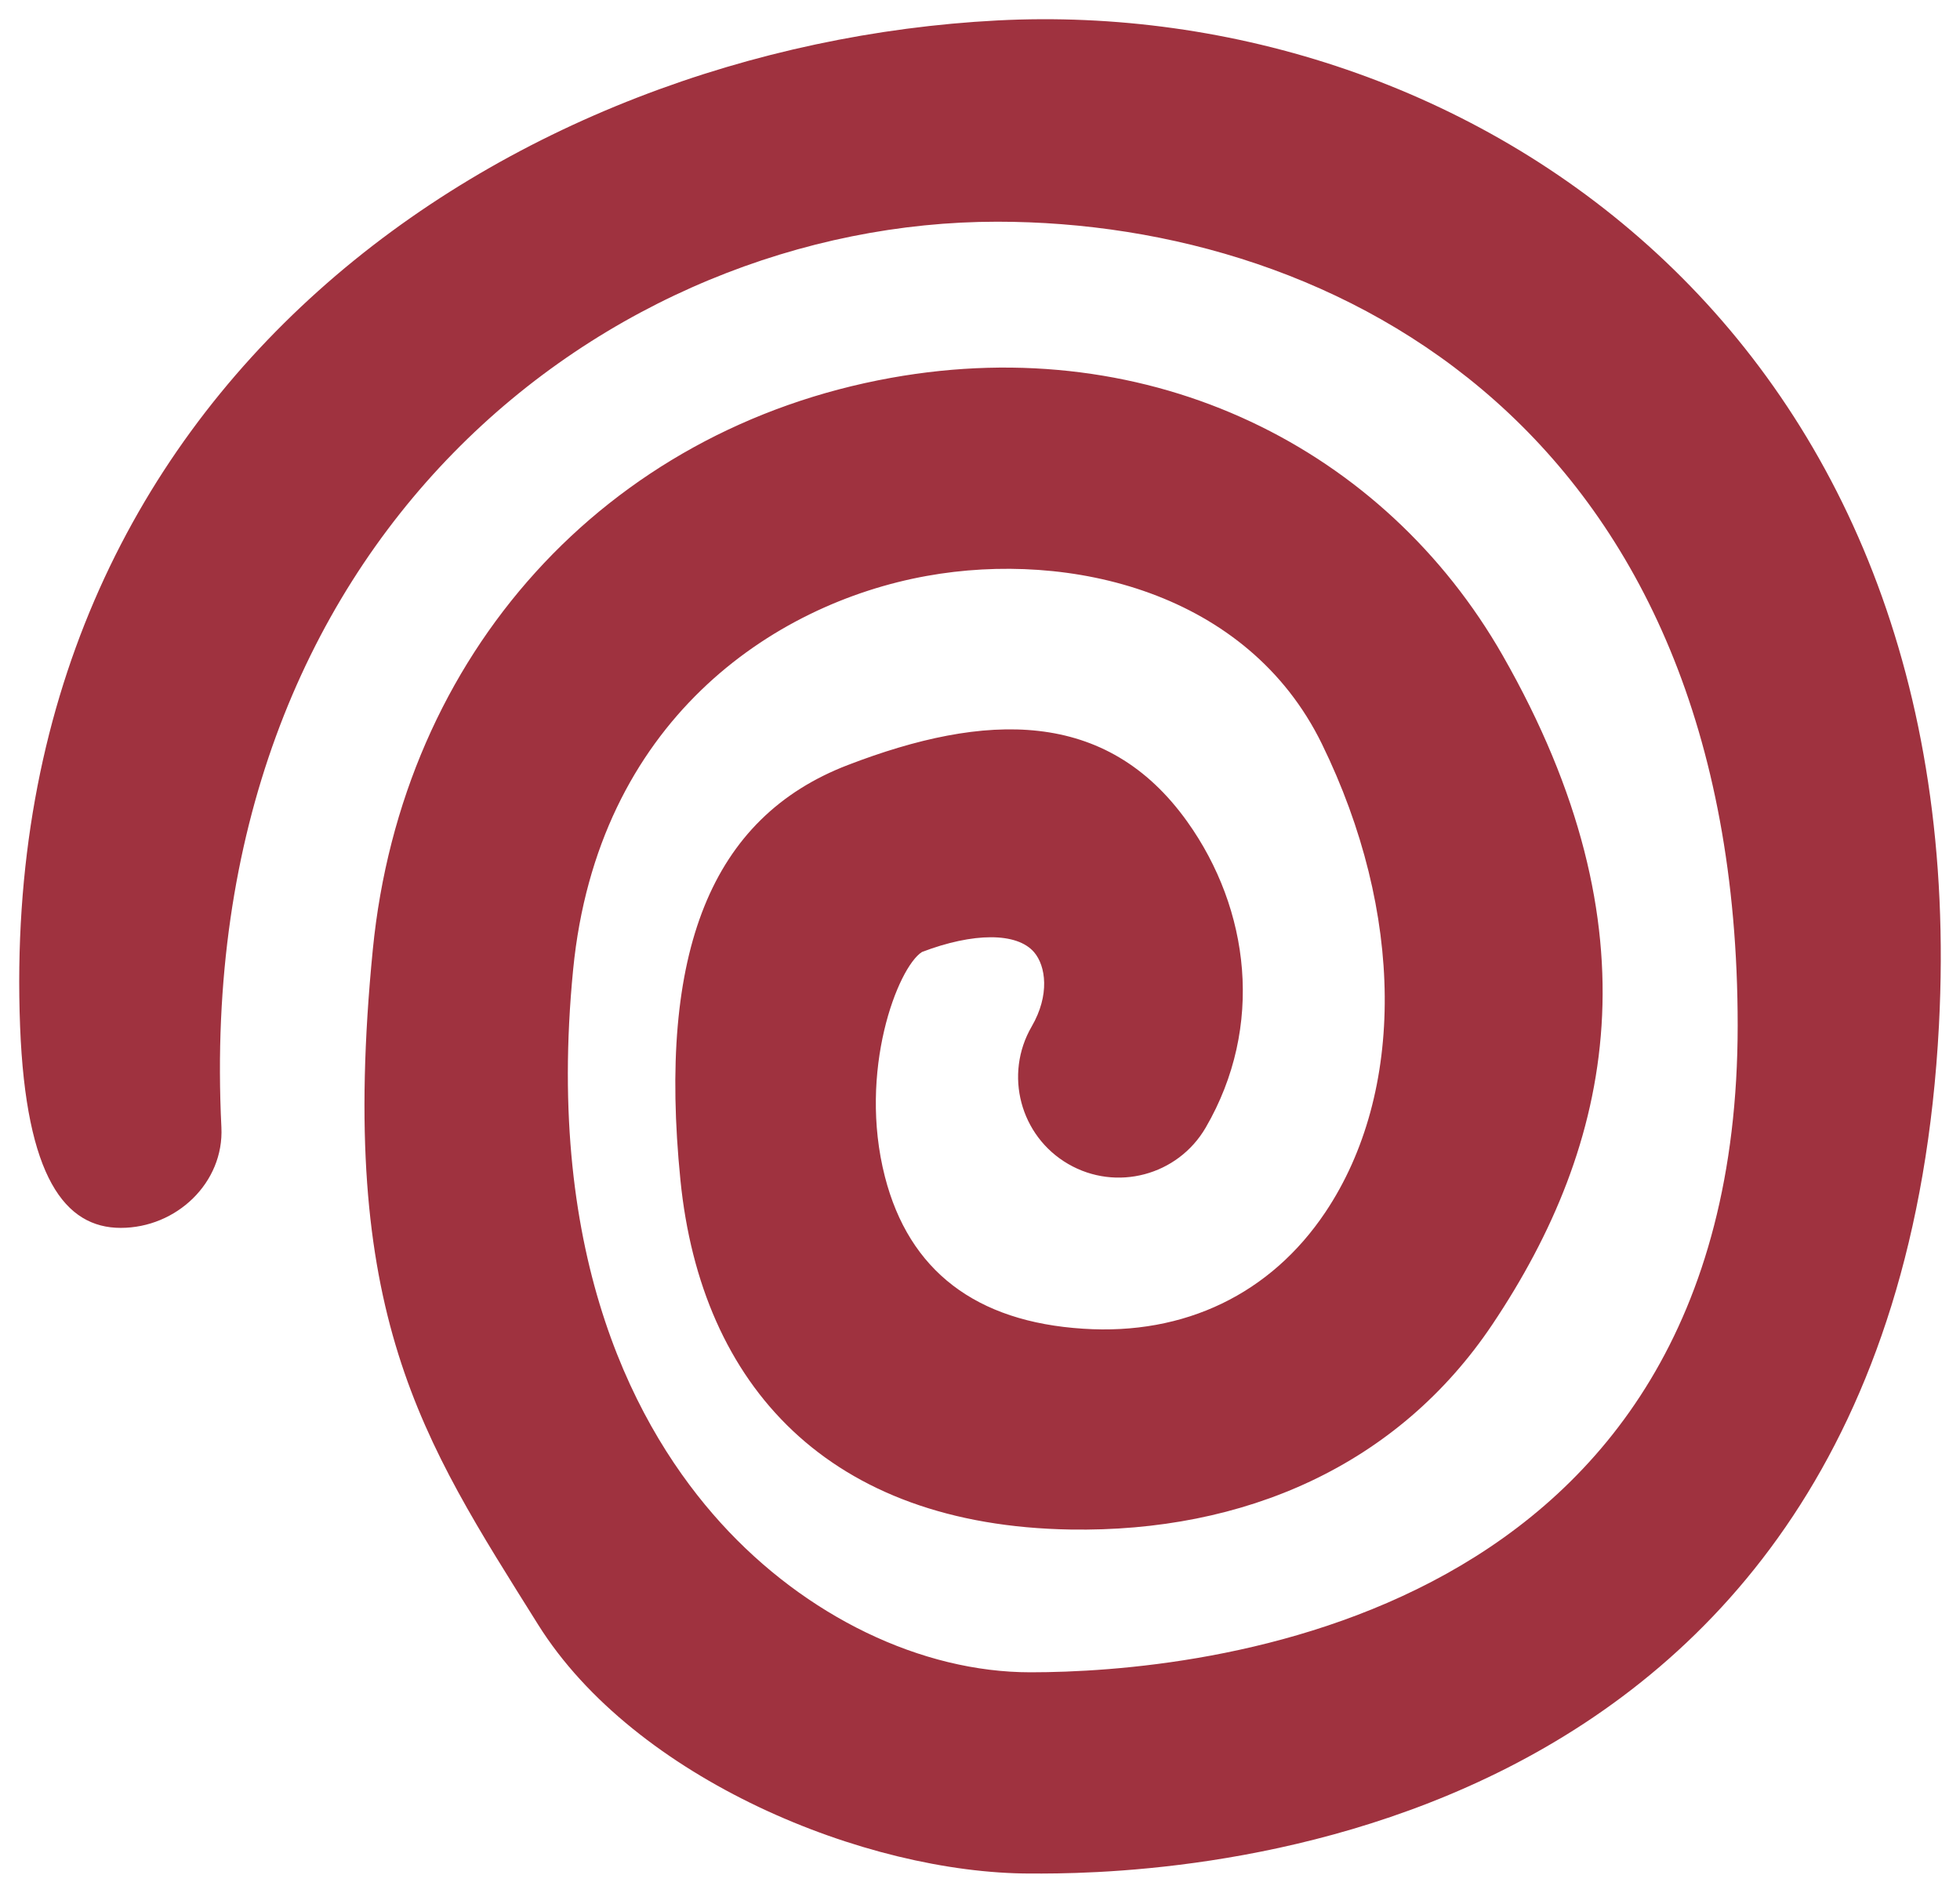
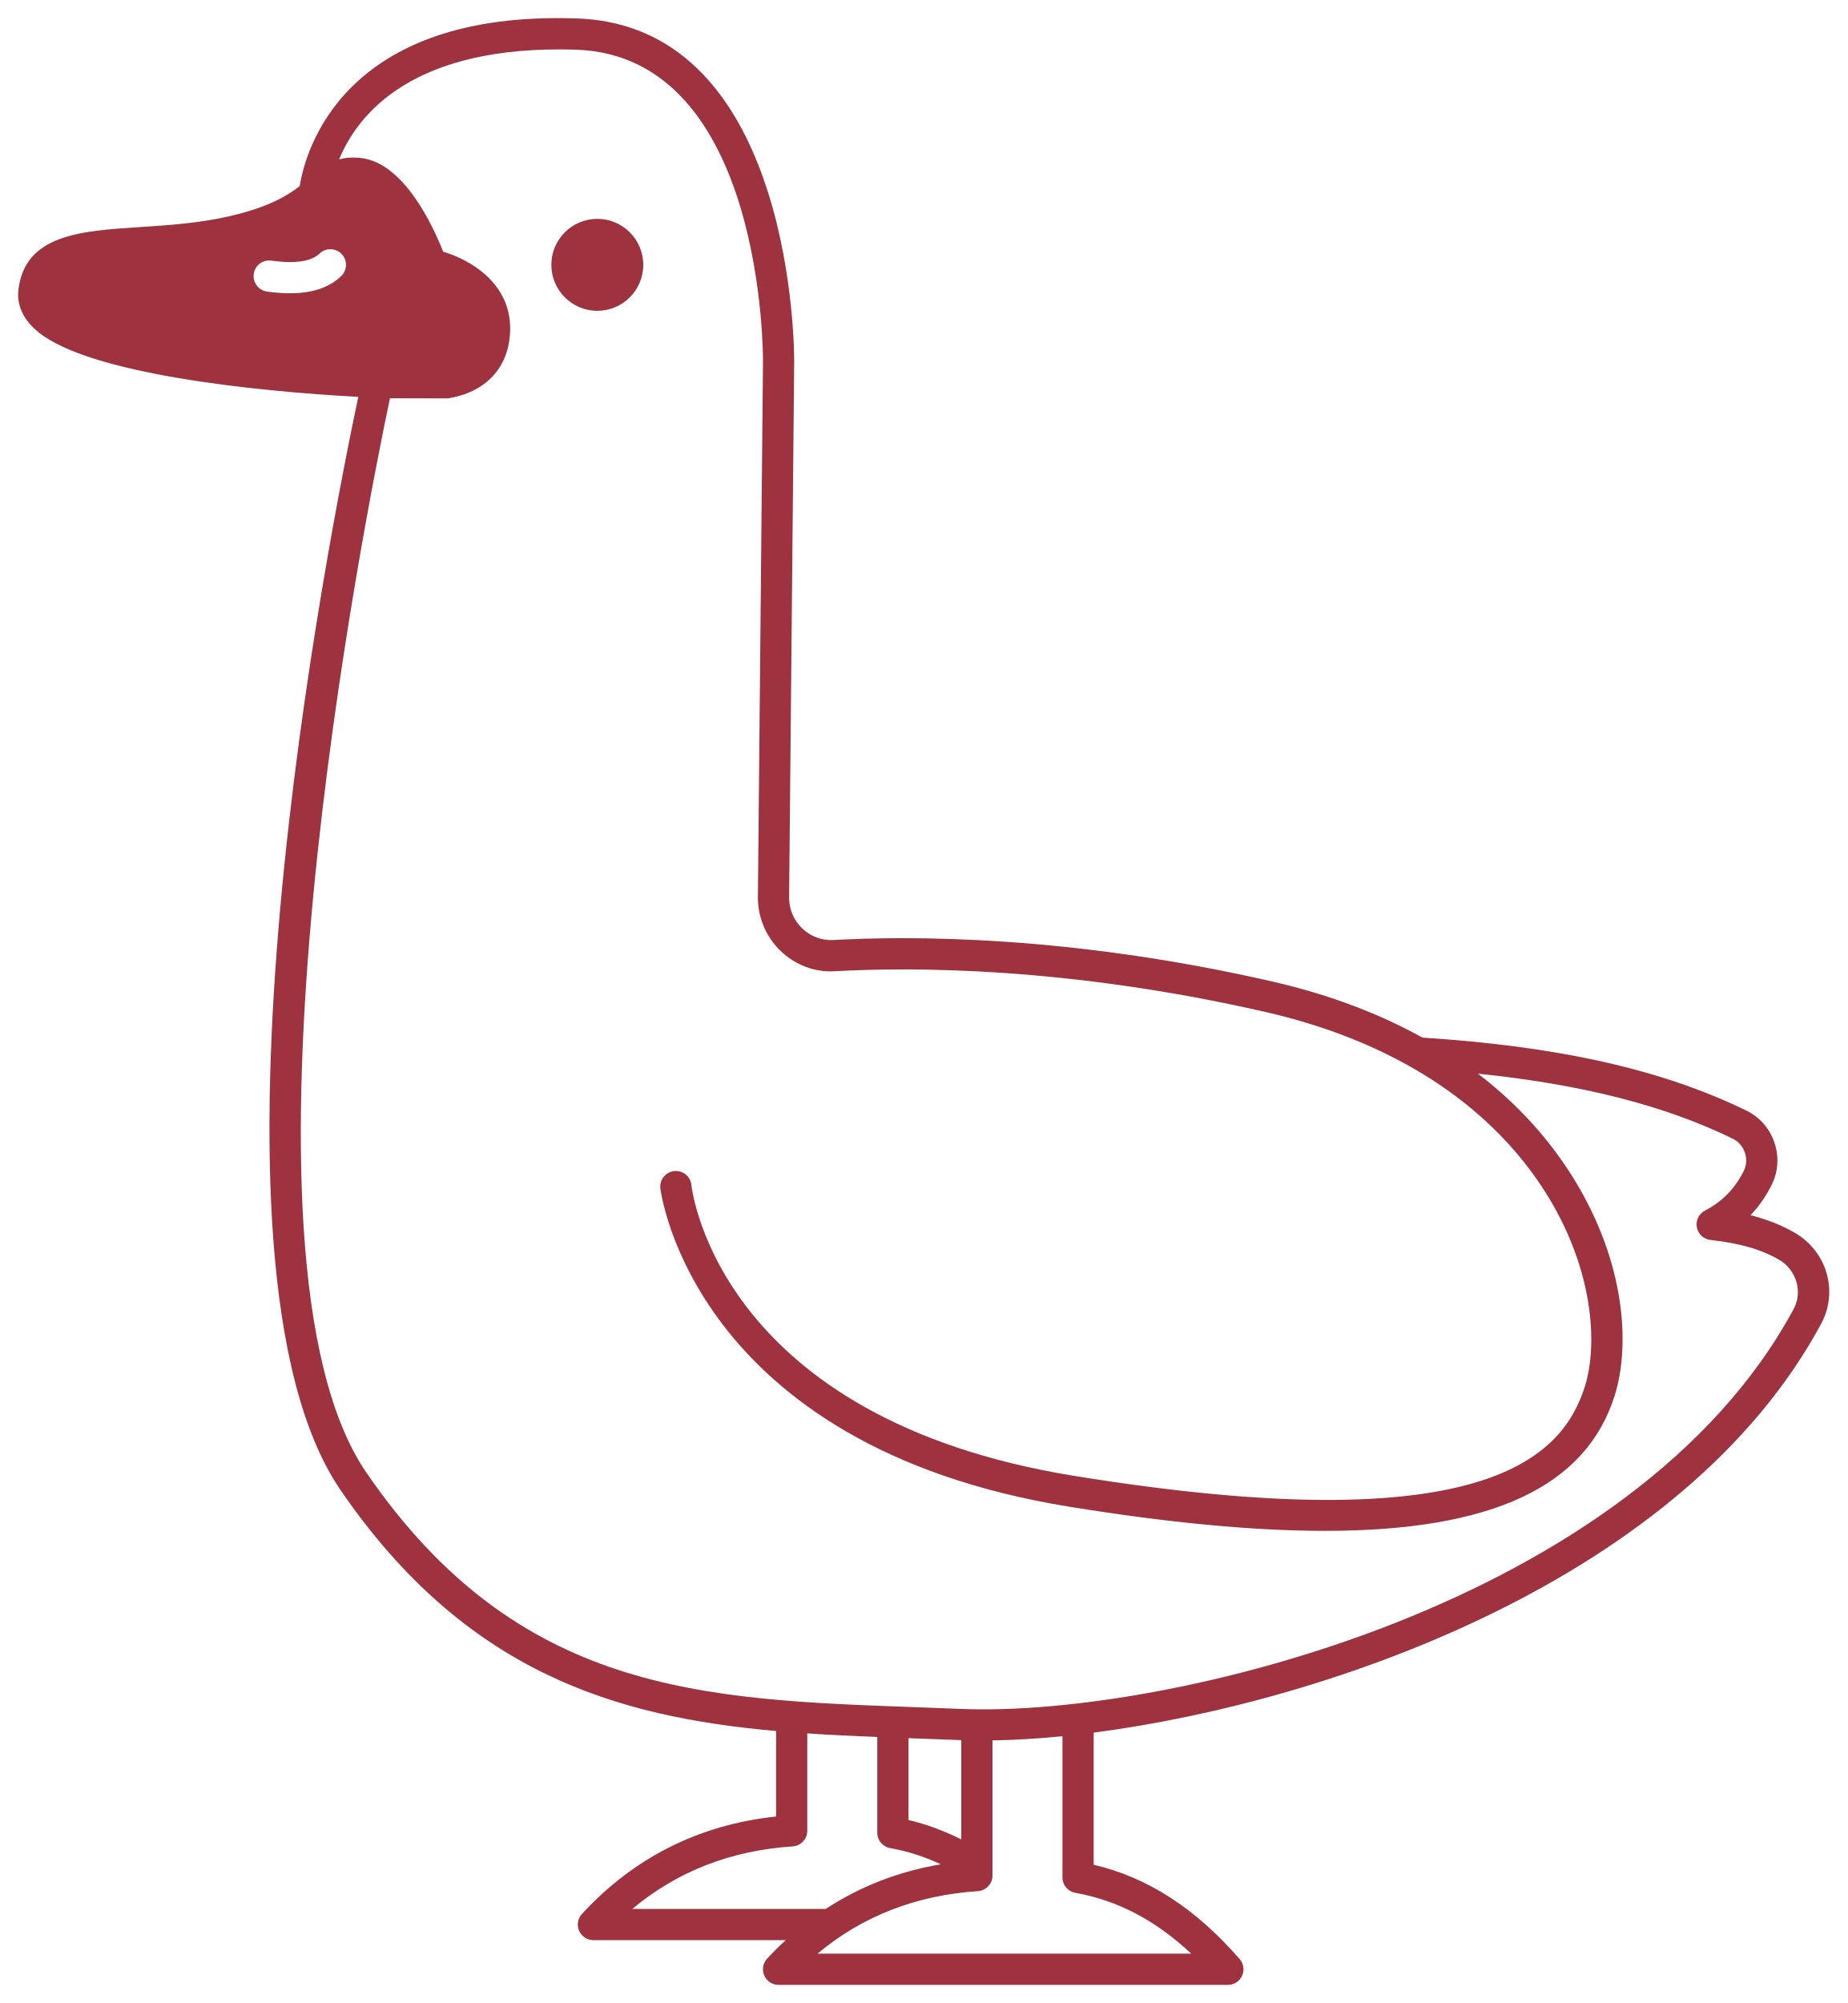
- <svg xmlns="http://www.w3.org/2000/svg" version="1.0" x="0" y="0" width="2400" height="2318.106" viewBox="133.892 90.124 72.216 69.752" preserveAspectRatio="xMidYMid meet" color-interpolation-filters="sRGB">
+ <svg xmlns="http://www.w3.org/2000/svg" version="1.0" x="0" y="0" width="2400" height="2601.66" viewBox="133.892 85.858 72.216 78.284" preserveAspectRatio="xMidYMid meet" color-interpolation-filters="sRGB">
  <g>
    <defs>
      <linearGradient id="92" x1="0%" y1="0%" x2="100%" y2="0%">
        <stop offset="0%" stop-color="#fa71cd" />
        <stop offset="100%" stop-color="#9b59b6" />
      </linearGradient>
      <linearGradient id="93" x1="0%" y1="0%" x2="100%" y2="0%">
        <stop offset="0%" stop-color="#f9d423" />
        <stop offset="100%" stop-color="#f83600" />
      </linearGradient>
      <linearGradient id="94" x1="0%" y1="0%" x2="100%" y2="0%">
        <stop offset="0%" stop-color="#0064d2" />
        <stop offset="100%" stop-color="#1cb0f6" />
      </linearGradient>
      <linearGradient id="95" x1="0%" y1="0%" x2="100%" y2="0%">
        <stop offset="0%" stop-color="#f00978" />
        <stop offset="100%" stop-color="#3f51b1" />
      </linearGradient>
      <linearGradient id="96" x1="0%" y1="0%" x2="100%" y2="0%">
        <stop offset="0%" stop-color="#7873f5" />
        <stop offset="100%" stop-color="#ec77ab" />
      </linearGradient>
      <linearGradient id="97" x1="0%" y1="0%" x2="100%" y2="0%">
        <stop offset="0%" stop-color="#f9d423" />
        <stop offset="100%" stop-color="#e14fad" />
      </linearGradient>
      <linearGradient id="98" x1="0%" y1="0%" x2="100%" y2="0%">
        <stop offset="0%" stop-color="#009efd" />
        <stop offset="100%" stop-color="#2af598" />
      </linearGradient>
      <linearGradient id="99" x1="0%" y1="0%" x2="100%" y2="0%">
        <stop offset="0%" stop-color="#ffcc00" />
        <stop offset="100%" stop-color="#00b140" />
      </linearGradient>
      <linearGradient id="100" x1="0%" y1="0%" x2="100%" y2="0%">
        <stop offset="0%" stop-color="#d51007" />
        <stop offset="100%" stop-color="#ff8177" />
      </linearGradient>
      <linearGradient id="102" x1="0%" y1="0%" x2="100%" y2="0%">
        <stop offset="0%" stop-color="#a2b6df" />
        <stop offset="100%" stop-color="#0c3483" />
      </linearGradient>
      <linearGradient id="103" x1="0%" y1="0%" x2="100%" y2="0%">
        <stop offset="0%" stop-color="#7ac5d8" />
        <stop offset="100%" stop-color="#eea2a2" />
      </linearGradient>
      <linearGradient id="104" x1="0%" y1="0%" x2="100%" y2="0%">
        <stop offset="0%" stop-color="#00ecbc" />
        <stop offset="100%" stop-color="#007adf" />
      </linearGradient>
      <linearGradient id="105" x1="0%" y1="0%" x2="100%" y2="0%">
        <stop offset="0%" stop-color="#b88746" />
        <stop offset="100%" stop-color="#fdf5a6" />
      </linearGradient>
    </defs>
-     <g class="imagesvg isNoFont" transform="translate(134.6,90.8321)">
+     <g class="imagesvg isNoFont" transform="translate(134.6,86.56602)">
      <g>
-         <rect fill="#A0323F" fill-opacity="0" stroke-width="2" x="0" y="0" width="70.8" height="68.336" class="image-rect" />
-         <svg filter="url(#colors1933909369)" x="0" y="0" width="70.8" height="68.336" filtersec="colorsf5153789330" class="image-svg-svg primary" style="overflow: visible;">
-           <svg version="1.1" x="0px" y="0px" viewBox="5 6.566 90 86.868" enable-background="new 0 0 100 100" xml:space="preserve">
-             <g d-rs="4" transform="matrix(-1,0,0,1,100.0003,0)">
-               <path d="M47.633,93.433c-4.917,0.019-40.465,0.022-42.547-39.731C3.385,21.225,27.271,5.48,49.198,6.624  C71.784,7.802,96.137,23.515,94.959,53.76c-0.275,7.064-2.109,9.427-4.714,9.427c-2.604,0-4.842-2.113-4.714-4.713  c1.375-27.692-18.248-42.422-36.333-42.422c-16,0-34.685,9.861-34.685,37.65c0,28.105,25.347,30.301,33.115,30.304  c0.002,0,0.004,0,0.006,0c5.111,0,10.533-2.614,14.507-6.996c3.896-4.297,8.258-12.282,6.915-25.931  c-1.142-11.595-9.303-17.125-16.56-18.433c-6.716-1.212-15.032,0.755-18.508,7.867c-3.867,7.908-3.929,16.315-0.164,21.94  c2.56,3.823,6.586,5.771,11.341,5.458c5.034-0.32,8.159-2.717,9.289-7.121c1.271-4.958-0.604-9.808-1.735-10.527  c-2.405-0.918-4.451-0.928-5.254,0.012c-0.546,0.639-0.744,2,0.113,3.476c1.308,2.25,0.542,5.136-1.709,6.443  c-2.252,1.307-5.136,0.541-6.443-1.71c-2.75-4.735-2.061-10.226,0.866-14.326c3.799-5.324,9.471-5.126,15.901-2.653  c6.391,2.458,8.913,8.72,7.838,19.446c-0.97,9.676-6.977,16.18-18.264,16.367c-8.137,0.135-15.334-2.987-19.774-9.622  c-5.628-8.406-7.825-18.453-0.473-31.326c5.513-9.652,16.39-15.21,28.65-13.003c13.38,2.412,22.906,12.927,24.27,26.789  c1.68,17.086-2.292,22.905-7.741,31.613C66.173,89.001,55.361,93.433,47.633,93.433z" />
+         <rect fill="#A0323F" fill-opacity="0" stroke-width="2" x="0" y="0" width="70.8" height="76.868" class="image-rect" />
+         <svg filter="url(#colors5507567483)" x="0" y="0" width="70.8" height="76.868" filtersec="colorsf4781032708" class="image-svg-svg primary" style="overflow: visible;">
+           <svg version="1.1" x="0px" y="0px" viewBox="-0 0 116.038 125.984" xml:space="preserve">
+             <g>
+               <path d="M37.108,12.859c-1.626,0-2.945,1.318-2.945,2.945c0,1.626,1.318,2.945,2.945,2.945s2.945-1.318,2.945-2.945   C40.053,14.177,38.735,12.859,37.108,12.859z" />
+               <path d="M113.849,77.818c-0.837-0.49-1.772-0.863-2.86-1.135c0.538-0.56,0.992-1.207,1.357-1.939   c0.423-0.848,0.486-1.812,0.179-2.716c-0.309-0.907-0.95-1.637-1.806-2.053c-5.392-2.624-11.994-4.108-20.745-4.67   c-2.621-1.453-5.776-2.712-9.601-3.589c-12.916-2.961-23.16-2.941-28.118-2.662c-0.751,0.045-1.472-0.223-2.019-0.744   c-0.548-0.523-0.846-1.231-0.839-1.991l0.325-34.312c0.003-0.215,0.124-21.49-13.885-21.983   C20.766-0.524,18.392,8.568,18.04,10.762c-0.816,0.637-2.043,1.352-4.417,1.909c-1.992,0.467-4.04,0.6-5.848,0.717   c-3.77,0.244-7.329,0.476-7.756,4.006c-0.084,0.697,0.068,1.733,1.271,2.715c3.28,2.677,13.804,3.795,20.505,4.151   c-1.778,8.375-11.17,55.437-1.118,70.059c8.013,11.658,17.597,14.489,27.885,15.403v5.476c-4.92,0.524-9.101,2.621-12.438,6.242   c-0.269,0.292-0.34,0.716-0.181,1.079s0.519,0.599,0.916,0.599H49.18c-0.408,0.377-0.808,0.77-1.193,1.188   c-0.269,0.292-0.34,0.715-0.181,1.079c0.159,0.363,0.519,0.599,0.916,0.599h28.785c0.392,0,0.748-0.229,0.91-0.586   c0.162-0.356,0.102-0.775-0.156-1.07c-2.831-3.252-5.897-5.234-9.351-6.039v-8.464c15.237-1.979,37.844-9.909,46.614-26.2   C116.631,81.569,115.895,79.018,113.849,77.818z M20.698,16.526c-0.771,0.736-1.85,1.1-3.277,1.1c-0.455,0-0.944-0.037-1.472-0.11   c-0.547-0.076-0.928-0.581-0.852-1.129c0.075-0.547,0.578-0.933,1.129-0.852c1.513,0.212,2.554,0.059,3.089-0.454   c0.401-0.383,1.033-0.366,1.414,0.031C21.111,15.511,21.096,16.144,20.698,16.526z M39.351,121.117   c2.874-2.402,6.32-3.746,10.275-4.004c0.525-0.034,0.935-0.471,0.935-0.998v-6.24c1.483,0.099,2.978,0.17,4.484,0.23v6.133   c0,0.485,0.349,0.9,0.826,0.984c1.136,0.201,2.208,0.554,3.25,1.037c-2.703,0.456-5.167,1.411-7.375,2.859H39.351z M57.046,115.422   v-5.242l3.381,0.127v6.359C59.338,116.119,58.21,115.696,57.046,115.422z M75.161,123.984H51.216   c2.875-2.402,6.321-3.746,10.275-4.004c0.525-0.034,0.935-0.471,0.935-0.998v-8.658c1.375-0.021,2.877-0.11,4.484-0.27v9.05   c0,0.485,0.349,0.9,0.826,0.984C70.428,120.563,72.873,121.843,75.161,123.984z M113.763,82.677   c-10.231,19.007-40.248,26.173-53.333,25.63c-1.014-0.042-2.02-0.078-3.017-0.114c-13.632-0.492-25.404-0.917-35.089-15.007   c-9.604-13.972,0.014-61.802,1.499-68.836l3.641,0.008l0.002,0.009c2.541-0.372,4.059-2.053,4.059-4.495   c0-2.905-2.555-4.396-4.293-4.91c-0.606-1.547-2.492-5.714-5.292-6.005c-0.543-0.056-0.985-0.012-1.371,0.089   c1.18-2.873,4.702-7.364,15.199-7.023c12.06,0.425,11.958,19.764,11.955,19.962l-0.325,34.315   c-0.013,1.301,0.519,2.561,1.458,3.457c0.95,0.907,2.192,1.384,3.511,1.294c4.85-0.27,14.882-0.29,27.56,2.615   c3.731,0.855,6.776,2.089,9.282,3.506c0.006,0.003,0.011,0.007,0.018,0.01c4.725,2.677,7.496,6.019,9.089,8.797   c2.732,4.767,2.823,9.257,2.07,11.653c-1.417,4.514-6.352,10.022-32.729,5.746c-22.576-3.66-24.452-18.028-24.521-18.636   c-0.058-0.548-0.543-0.943-1.101-0.888c-0.549,0.059-0.946,0.551-0.888,1.101c0.018,0.164,2.036,16.481,26.188,20.397   c6.354,1.029,11.8,1.549,16.384,1.549c10.741,0,16.746-2.853,18.573-8.67c0.916-2.915,0.808-7.927-2.243-13.248   c-1.318-2.299-3.365-4.957-6.518-7.369c6.677,0.692,11.94,2.032,16.313,4.16c0.373,0.181,0.652,0.5,0.787,0.897   c0.135,0.395,0.108,0.813-0.074,1.18c-0.567,1.136-1.378,1.964-2.479,2.532c-0.392,0.202-0.604,0.637-0.524,1.07   s0.435,0.764,0.873,0.813c1.878,0.208,3.279,0.613,4.411,1.276C113.932,80.185,114.348,81.591,113.763,82.677z" />
            </g>
          </svg>
        </svg>
        <defs>
-           <filter id="colors1933909369">
+           <filter id="colors5507567483">
            <feColorMatrix type="matrix" values="0 0 0 0 0.625  0 0 0 0 0.195  0 0 0 0 0.246  0 0 0 1 0" class="icon-feColorMatrix " />
          </filter>
-           <filter id="colorsf5153789330">
+           <filter id="colorsf4781032708">
            <feColorMatrix type="matrix" values="0 0 0 0 0.996  0 0 0 0 0.996  0 0 0 0 0.996  0 0 0 1 0" class="icon-fecolormatrix" />
          </filter>
-           <filter id="colorsb3787448194">
+           <filter id="colorsb6484877246">
            <feColorMatrix type="matrix" values="0 0 0 0 0  0 0 0 0 0  0 0 0 0 0  0 0 0 1 0" class="icon-fecolormatrix" />
          </filter>
        </defs>
      </g>
    </g>
    <defs v-gra="od" />
  </g>
</svg>
